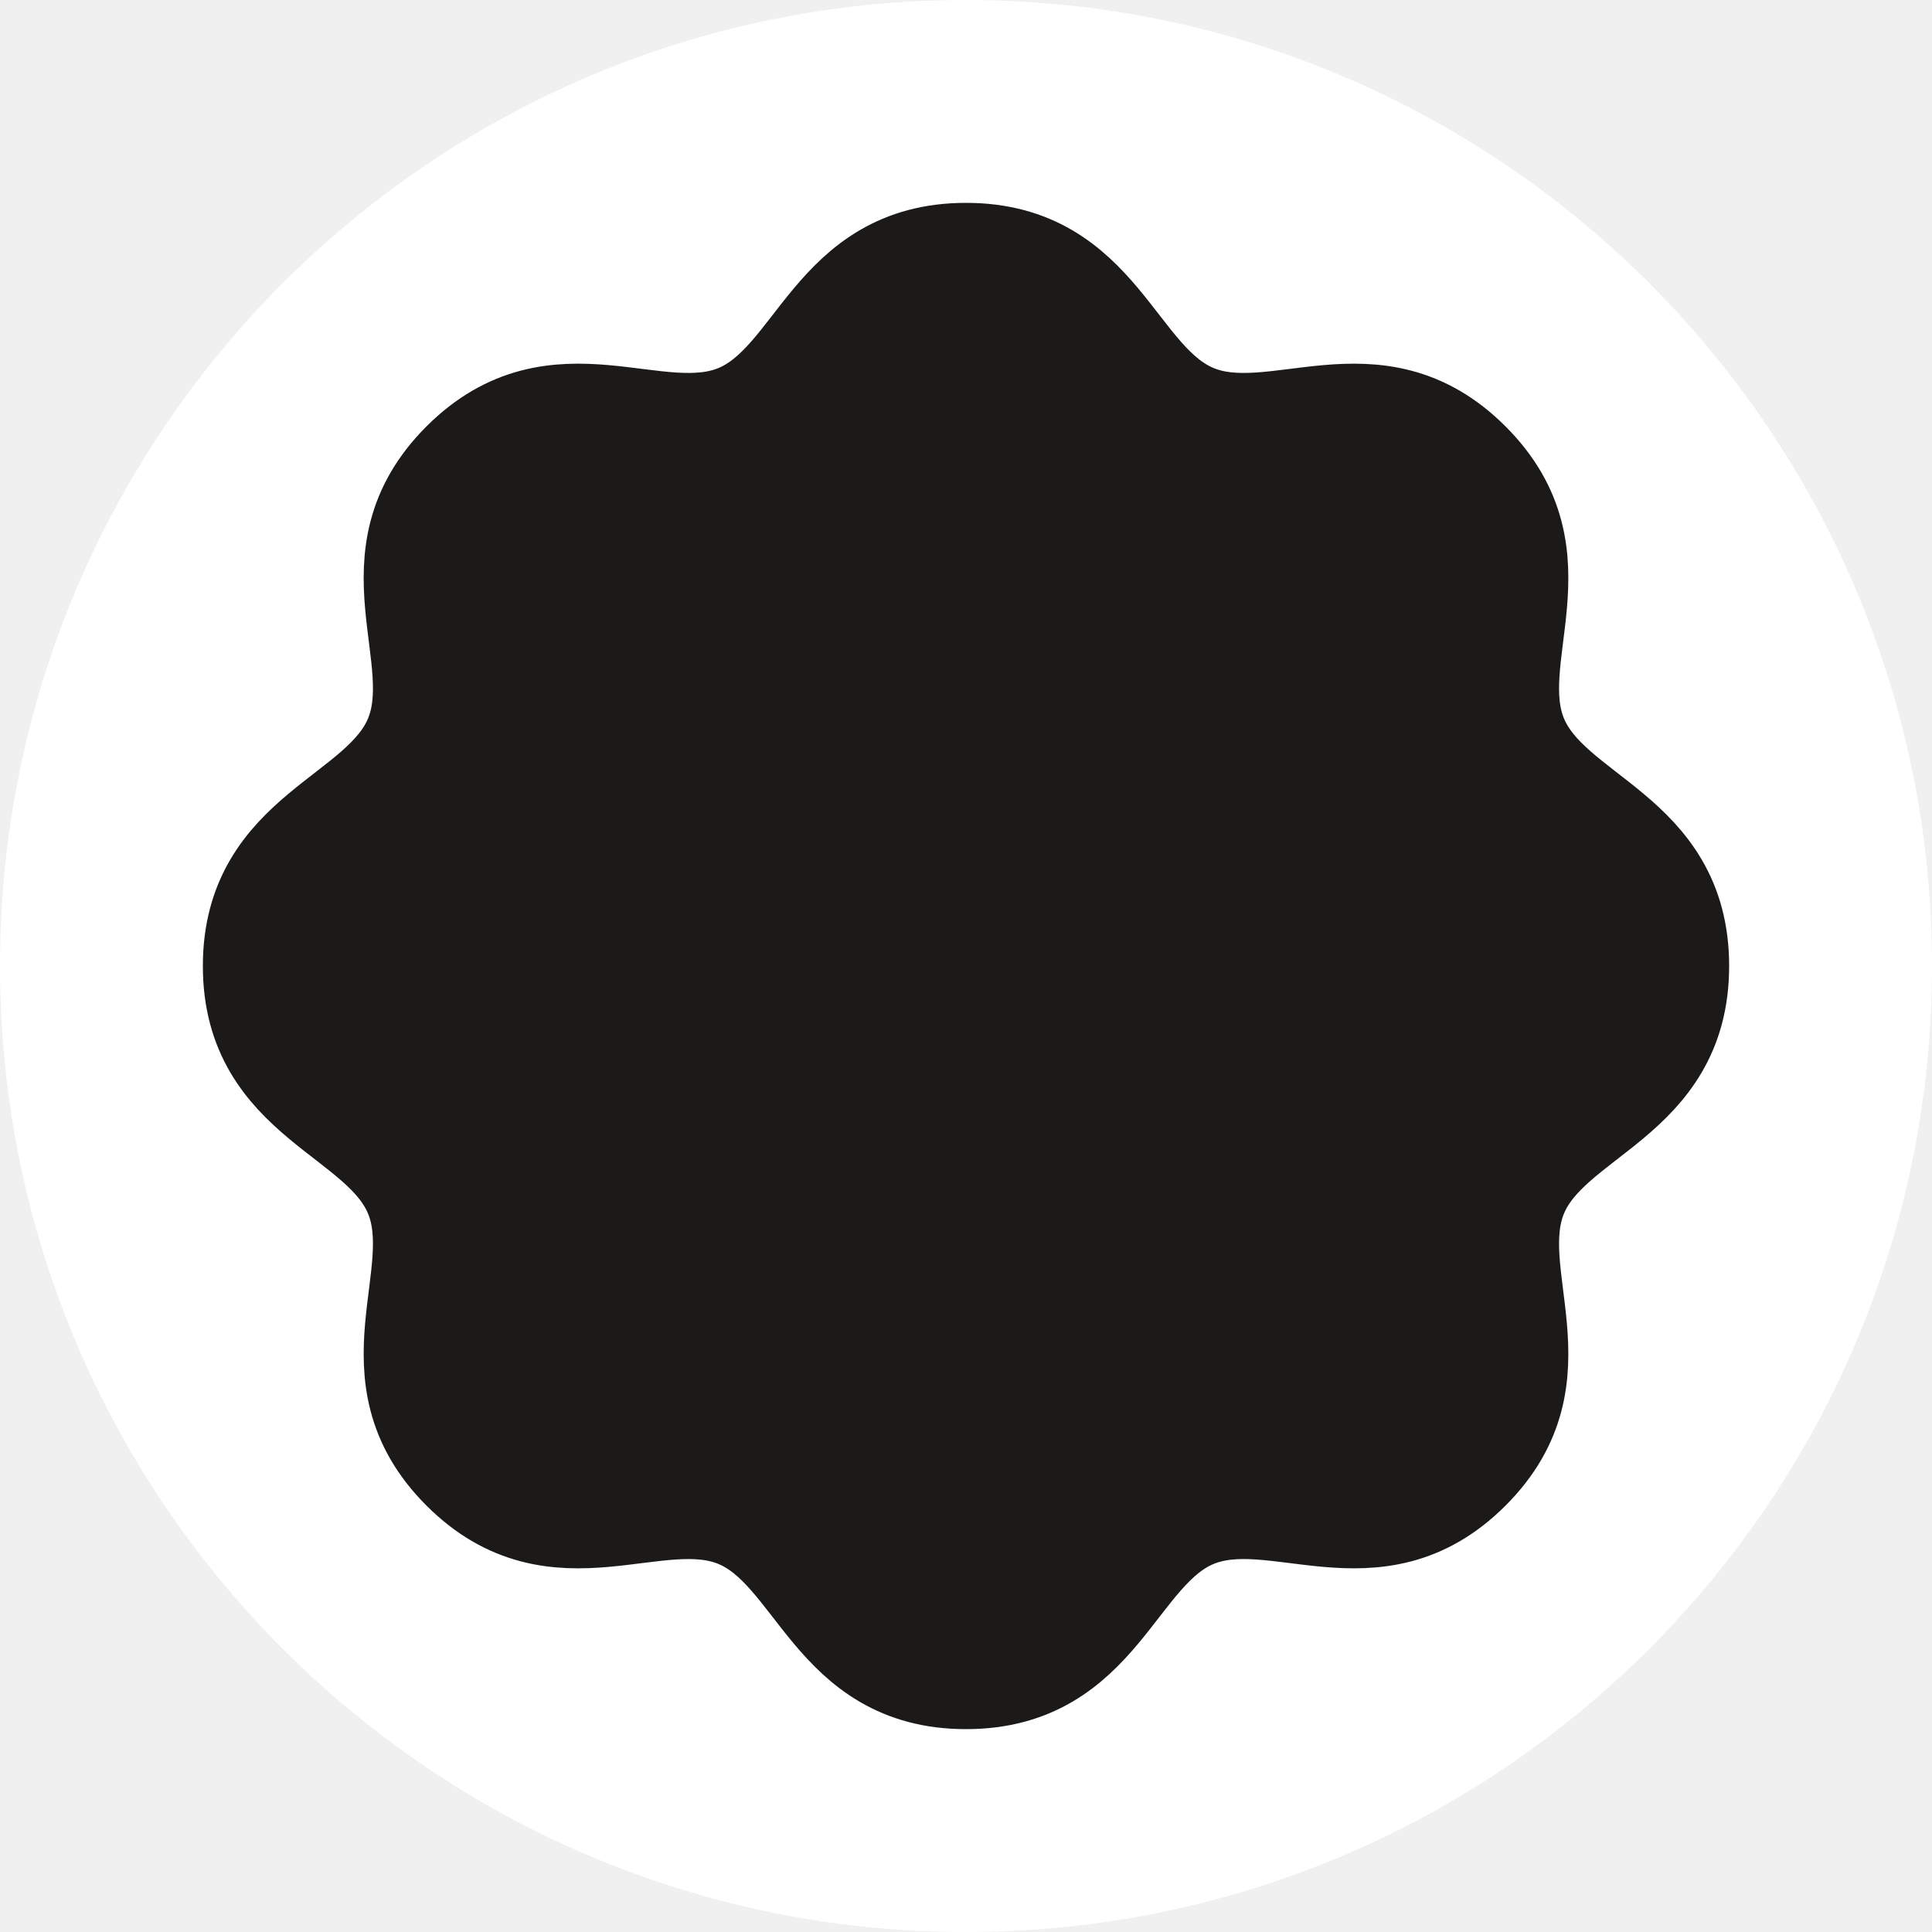
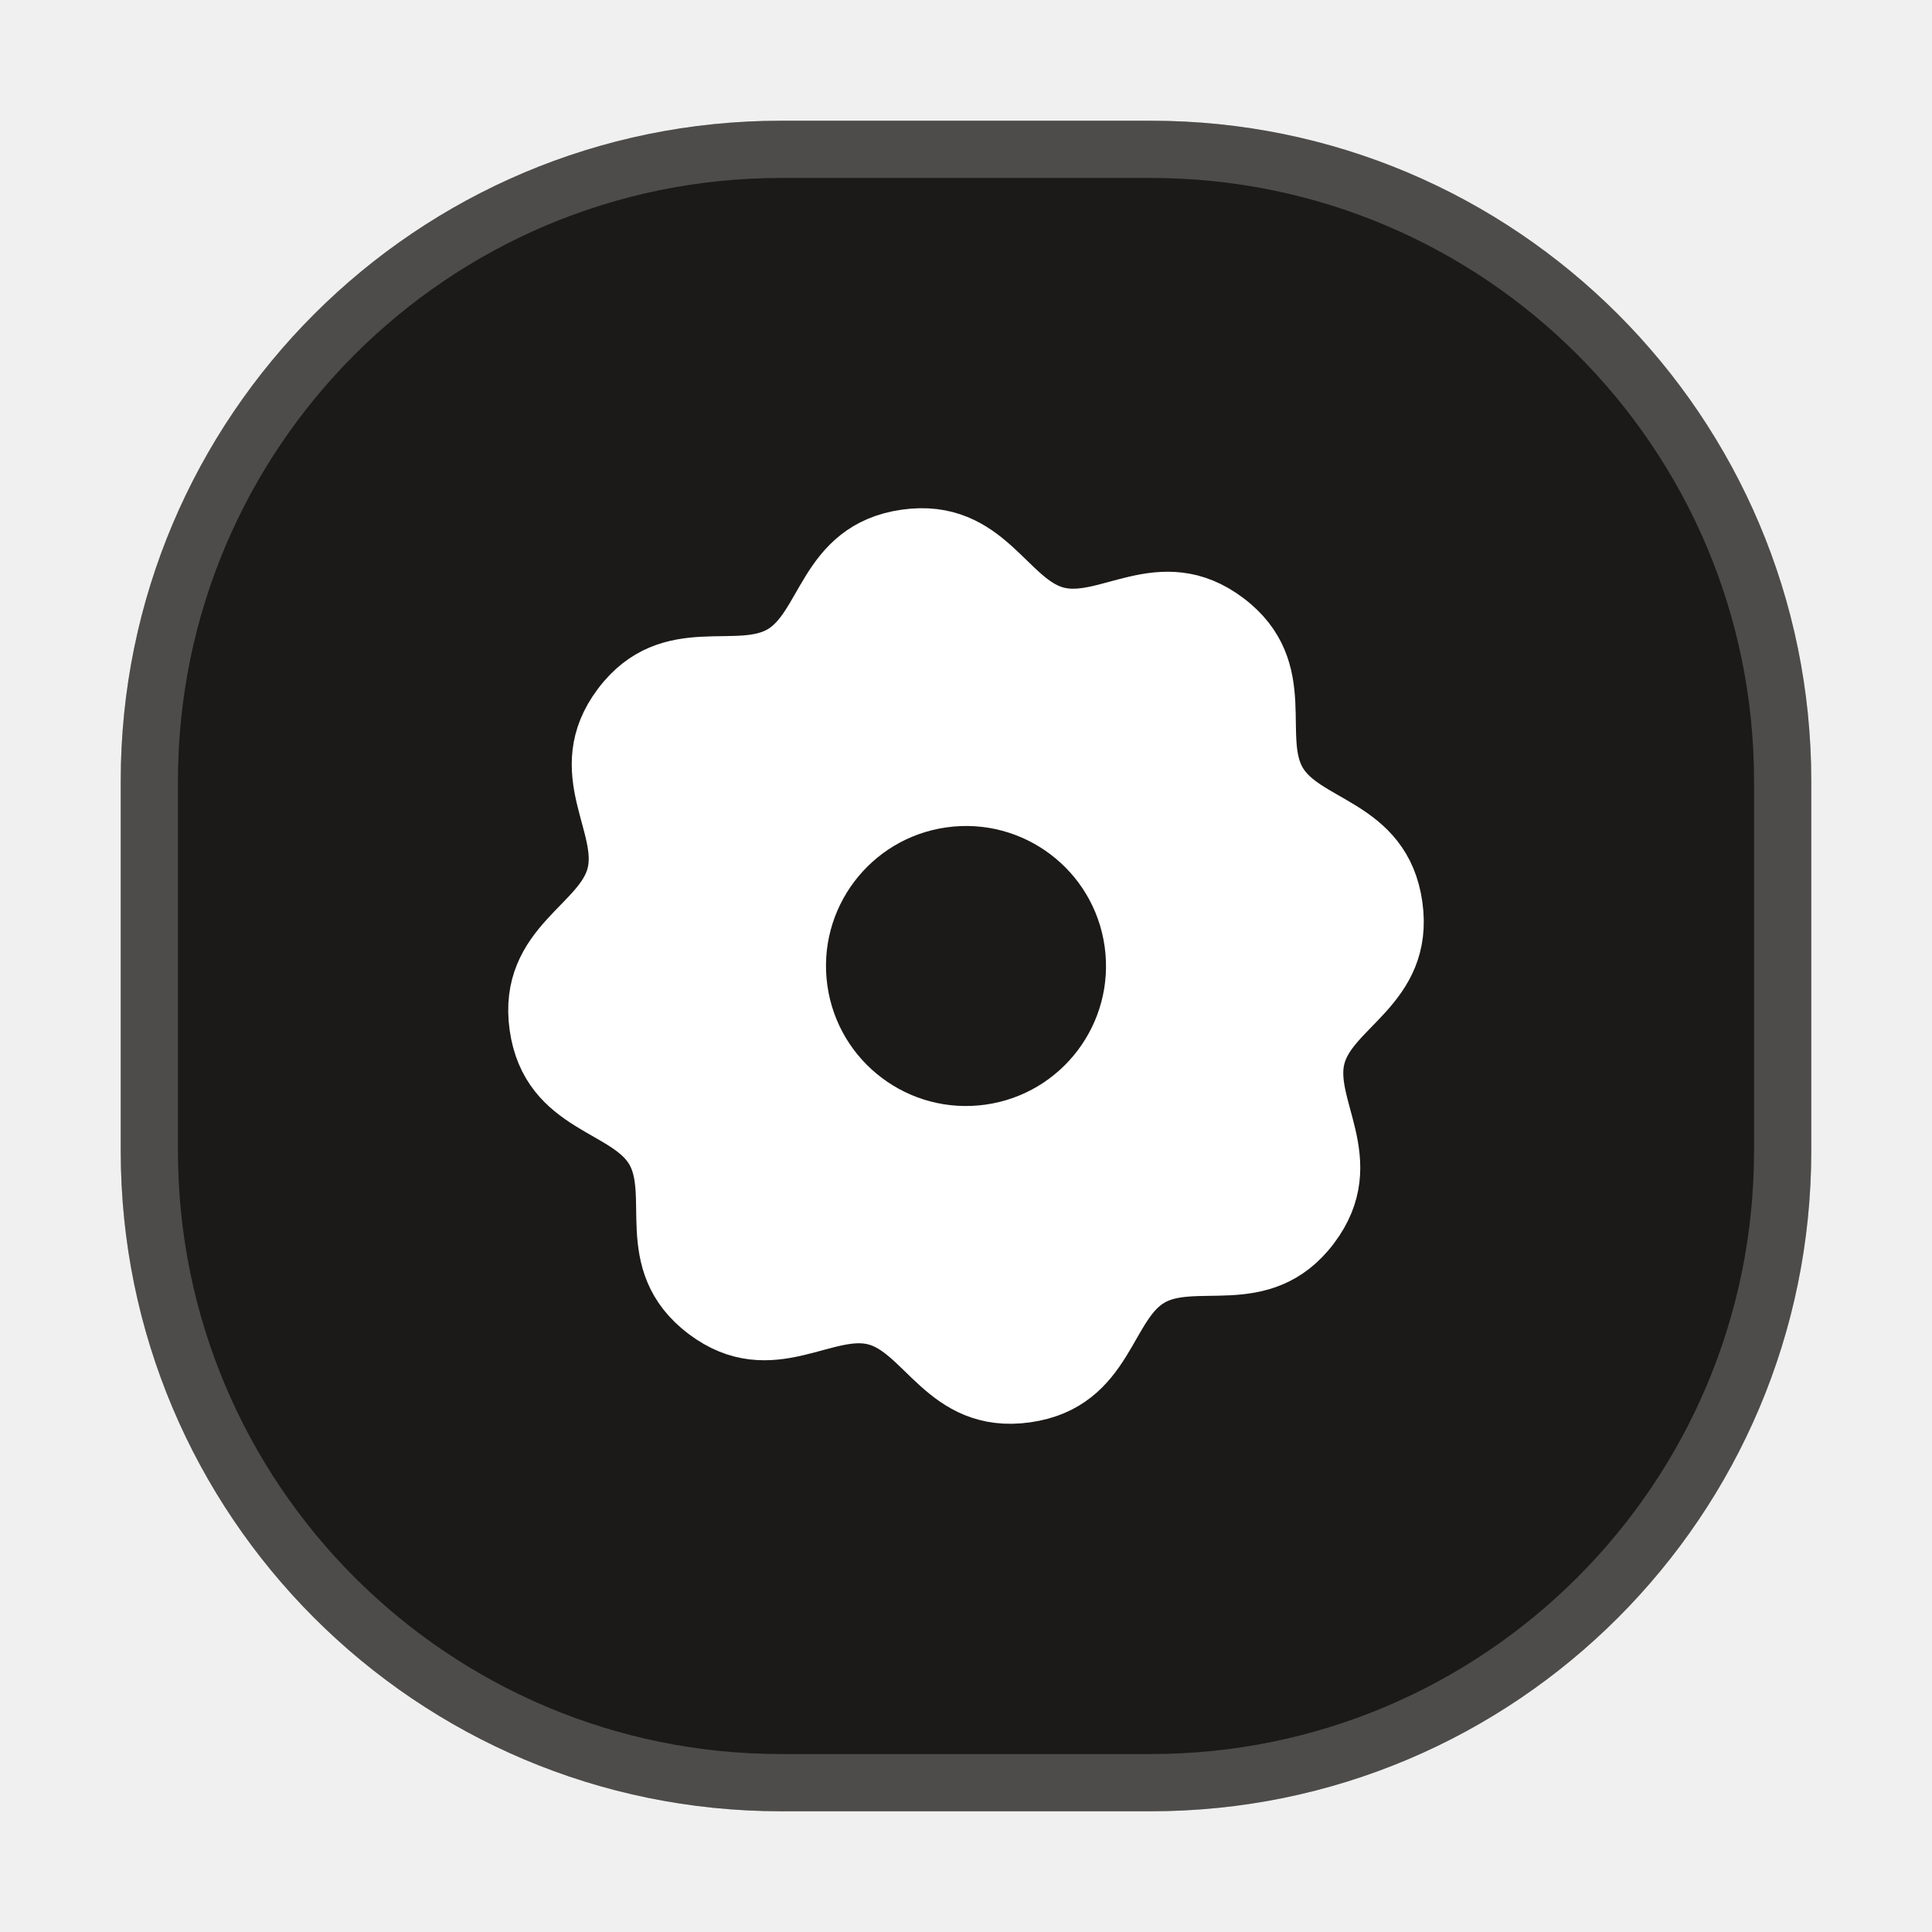
- <svg xmlns="http://www.w3.org/2000/svg" viewBox="0 0 100 100">
-   <circle cx="50" cy="50" r="50" fill="#ffffff" />
-   <path transform="translate(-2 -4)" fill="#1b1a18" stroke="#1b1a18" stroke-width="5" stroke-linejoin="round" d="M40.14 25.36 C44.29 23.64 45 17 52 17 C59 17 59.71 23.64 63.86 25.36 C68.02 27.08 73.21 22.89 78.16 27.84 C83.11 32.79 78.92 37.98 80.64 42.14 C82.36 46.29 89 47 89 54 C89 61 82.36 61.71 80.64 65.86 C78.92 70.02 83.11 75.21 78.16 80.16 C73.21 85.11 68.02 80.92 63.86 82.64 C59.71 84.36 59 91 52 91 C45 91 44.29 84.36 40.14 82.64 C35.98 80.92 30.79 85.11 25.84 80.16 C20.89 75.21 25.08 70.02 23.36 65.86 C21.64 61.71 15 61 15 54 C15 47 21.64 46.29 23.36 42.14 C25.08 37.98 20.89 32.79 25.84 27.84 C30.79 22.89 35.98 27.08 40.14 25.36 Z" />
+ <svg xmlns="http://www.w3.org/2000/svg" viewBox="0 0 1024 1024">
+   <g transform="translate(512 512) scale(1.1667) translate(-512 -512)">
+     <rect x="128" y="128" width="768" height="768" rx="300" fill="#1b1a18" />
+     <rect x="141" y="141" width="742" height="742" rx="287" fill="none" stroke="#ffffff" stroke-opacity="0.22" stroke-width="26" />
+     <g transform="rotate(-8 512 512) translate(512 512) scale(5.3) translate(-50 -50)">
+       <path transform="translate(-2 -4)" fill="#ffffff" stroke="#ffffff" stroke-width="5" stroke-linejoin="round" d="M40.14 25.36 C44.29 23.64 45 17 52 17 C59 17 59.71 23.64 63.86 25.36 C68.02 27.08 73.21 22.89 78.16 27.84 C83.11 32.79 78.92 37.98 80.64 42.14 C82.36 46.29 89 47 89 54 C89 61 82.36 61.71 80.64 65.86 C78.92 70.02 83.11 75.21 78.16 80.16 C73.21 85.11 68.02 80.92 63.86 82.64 C59.71 84.36 59 91 52 91 C45 91 44.29 84.36 40.14 82.64 C35.98 80.92 30.79 85.11 25.84 80.16 C20.89 75.21 25.08 70.02 23.36 65.86 C21.64 61.71 15 61 15 54 C15 47 21.64 46.29 23.36 42.14 C25.08 37.98 20.89 32.79 25.84 27.84 C30.79 22.89 35.98 27.08 40.14 25.36 Z" />
+       <circle cx="50" cy="50" r="12" fill="#1b1a18" />
+     </g>
+   </g>
</svg>
